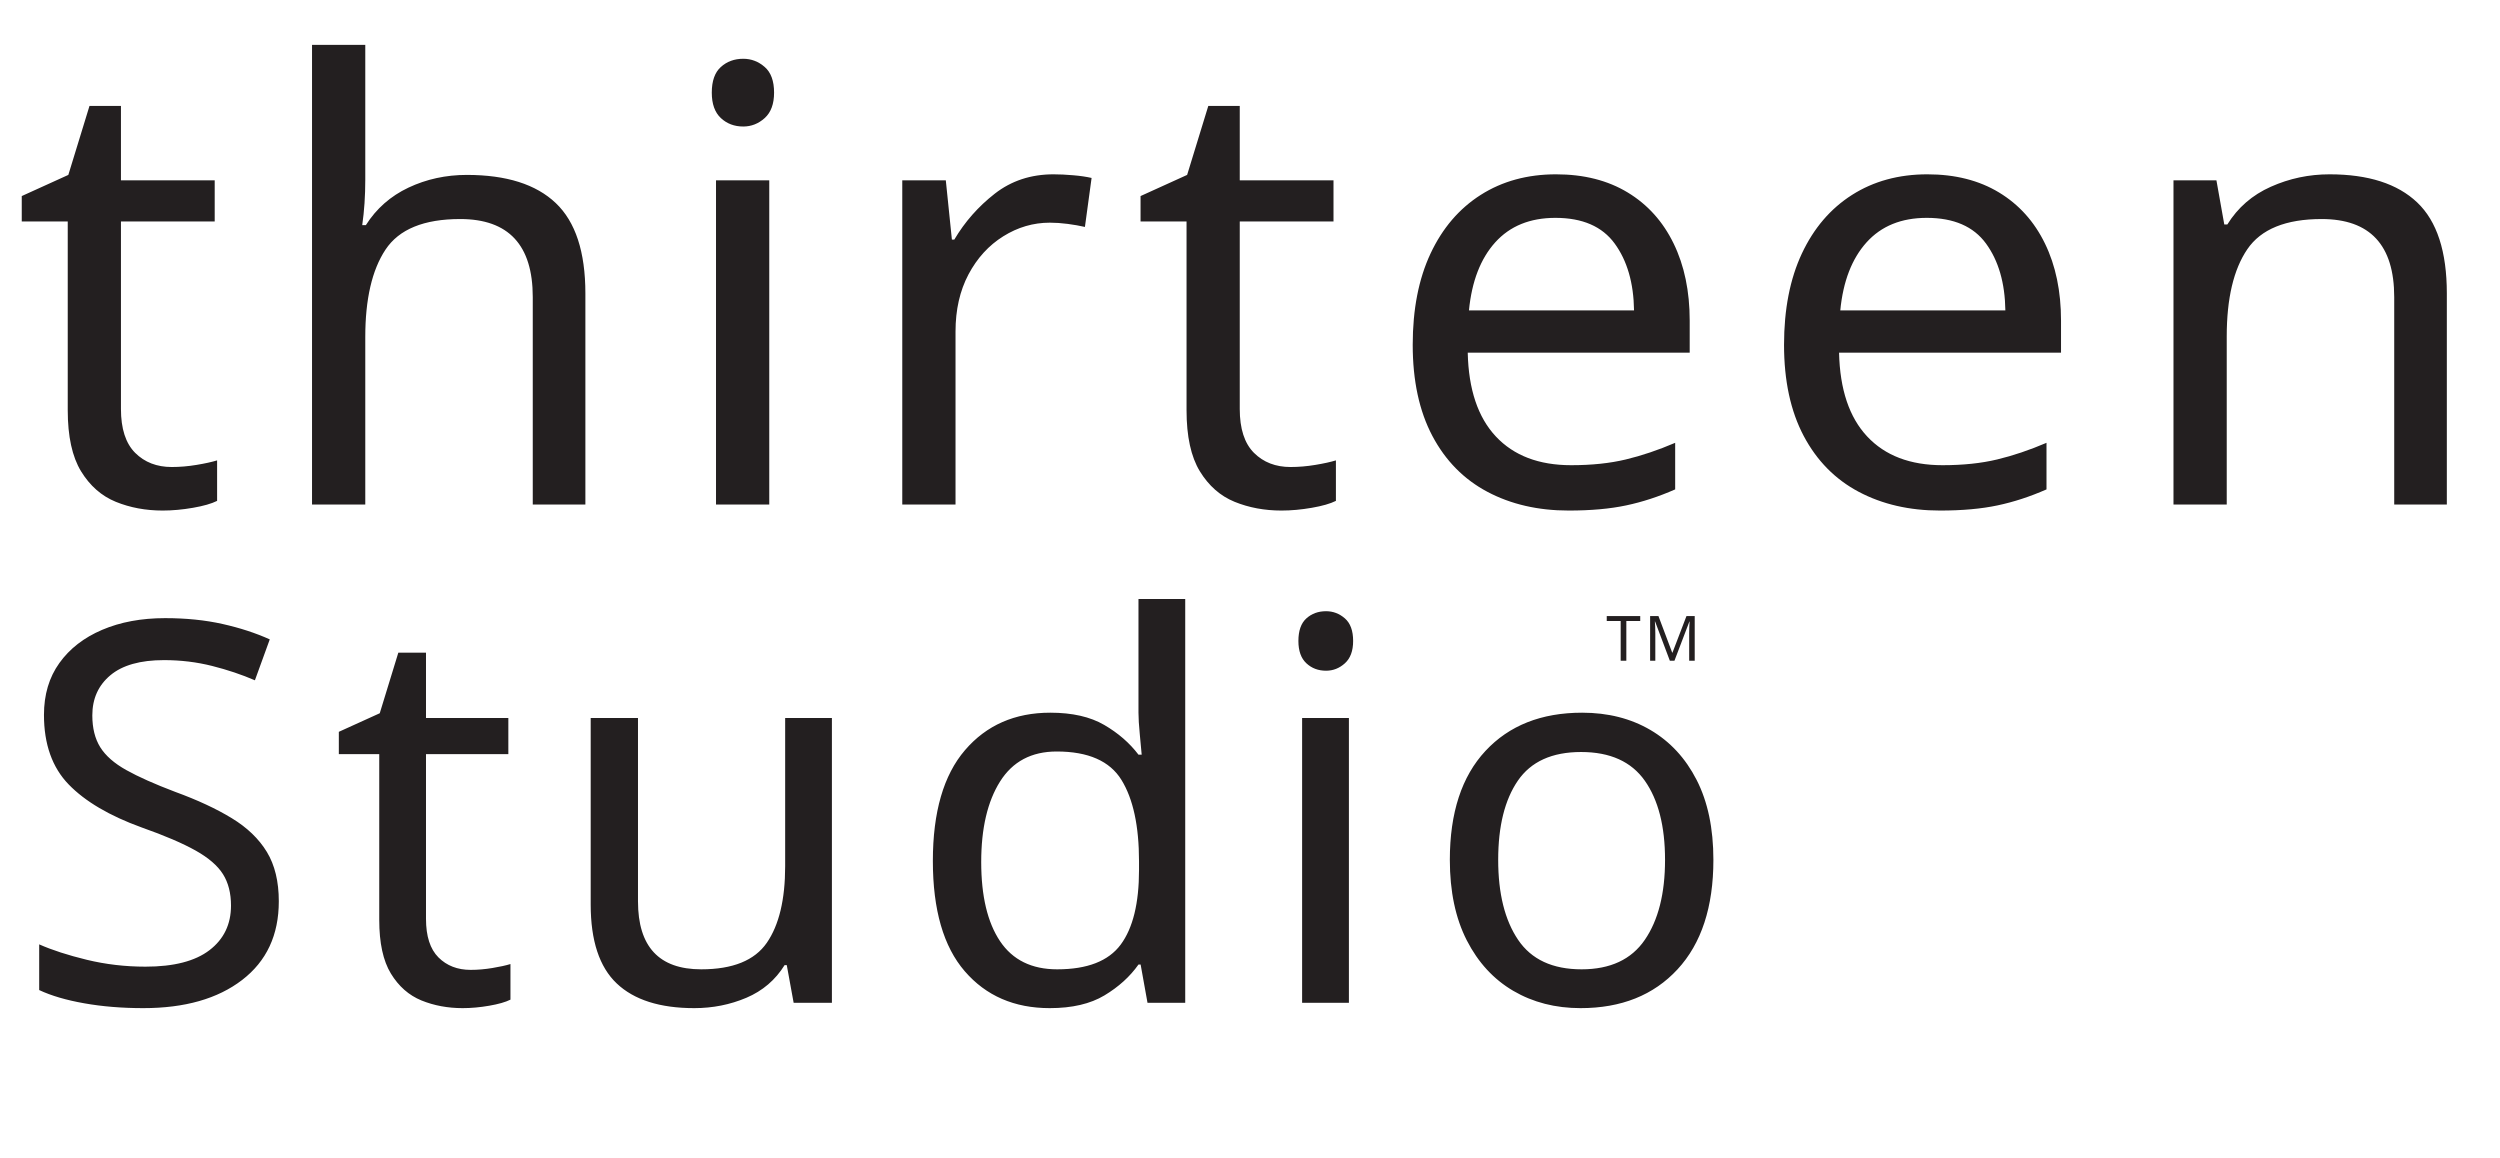
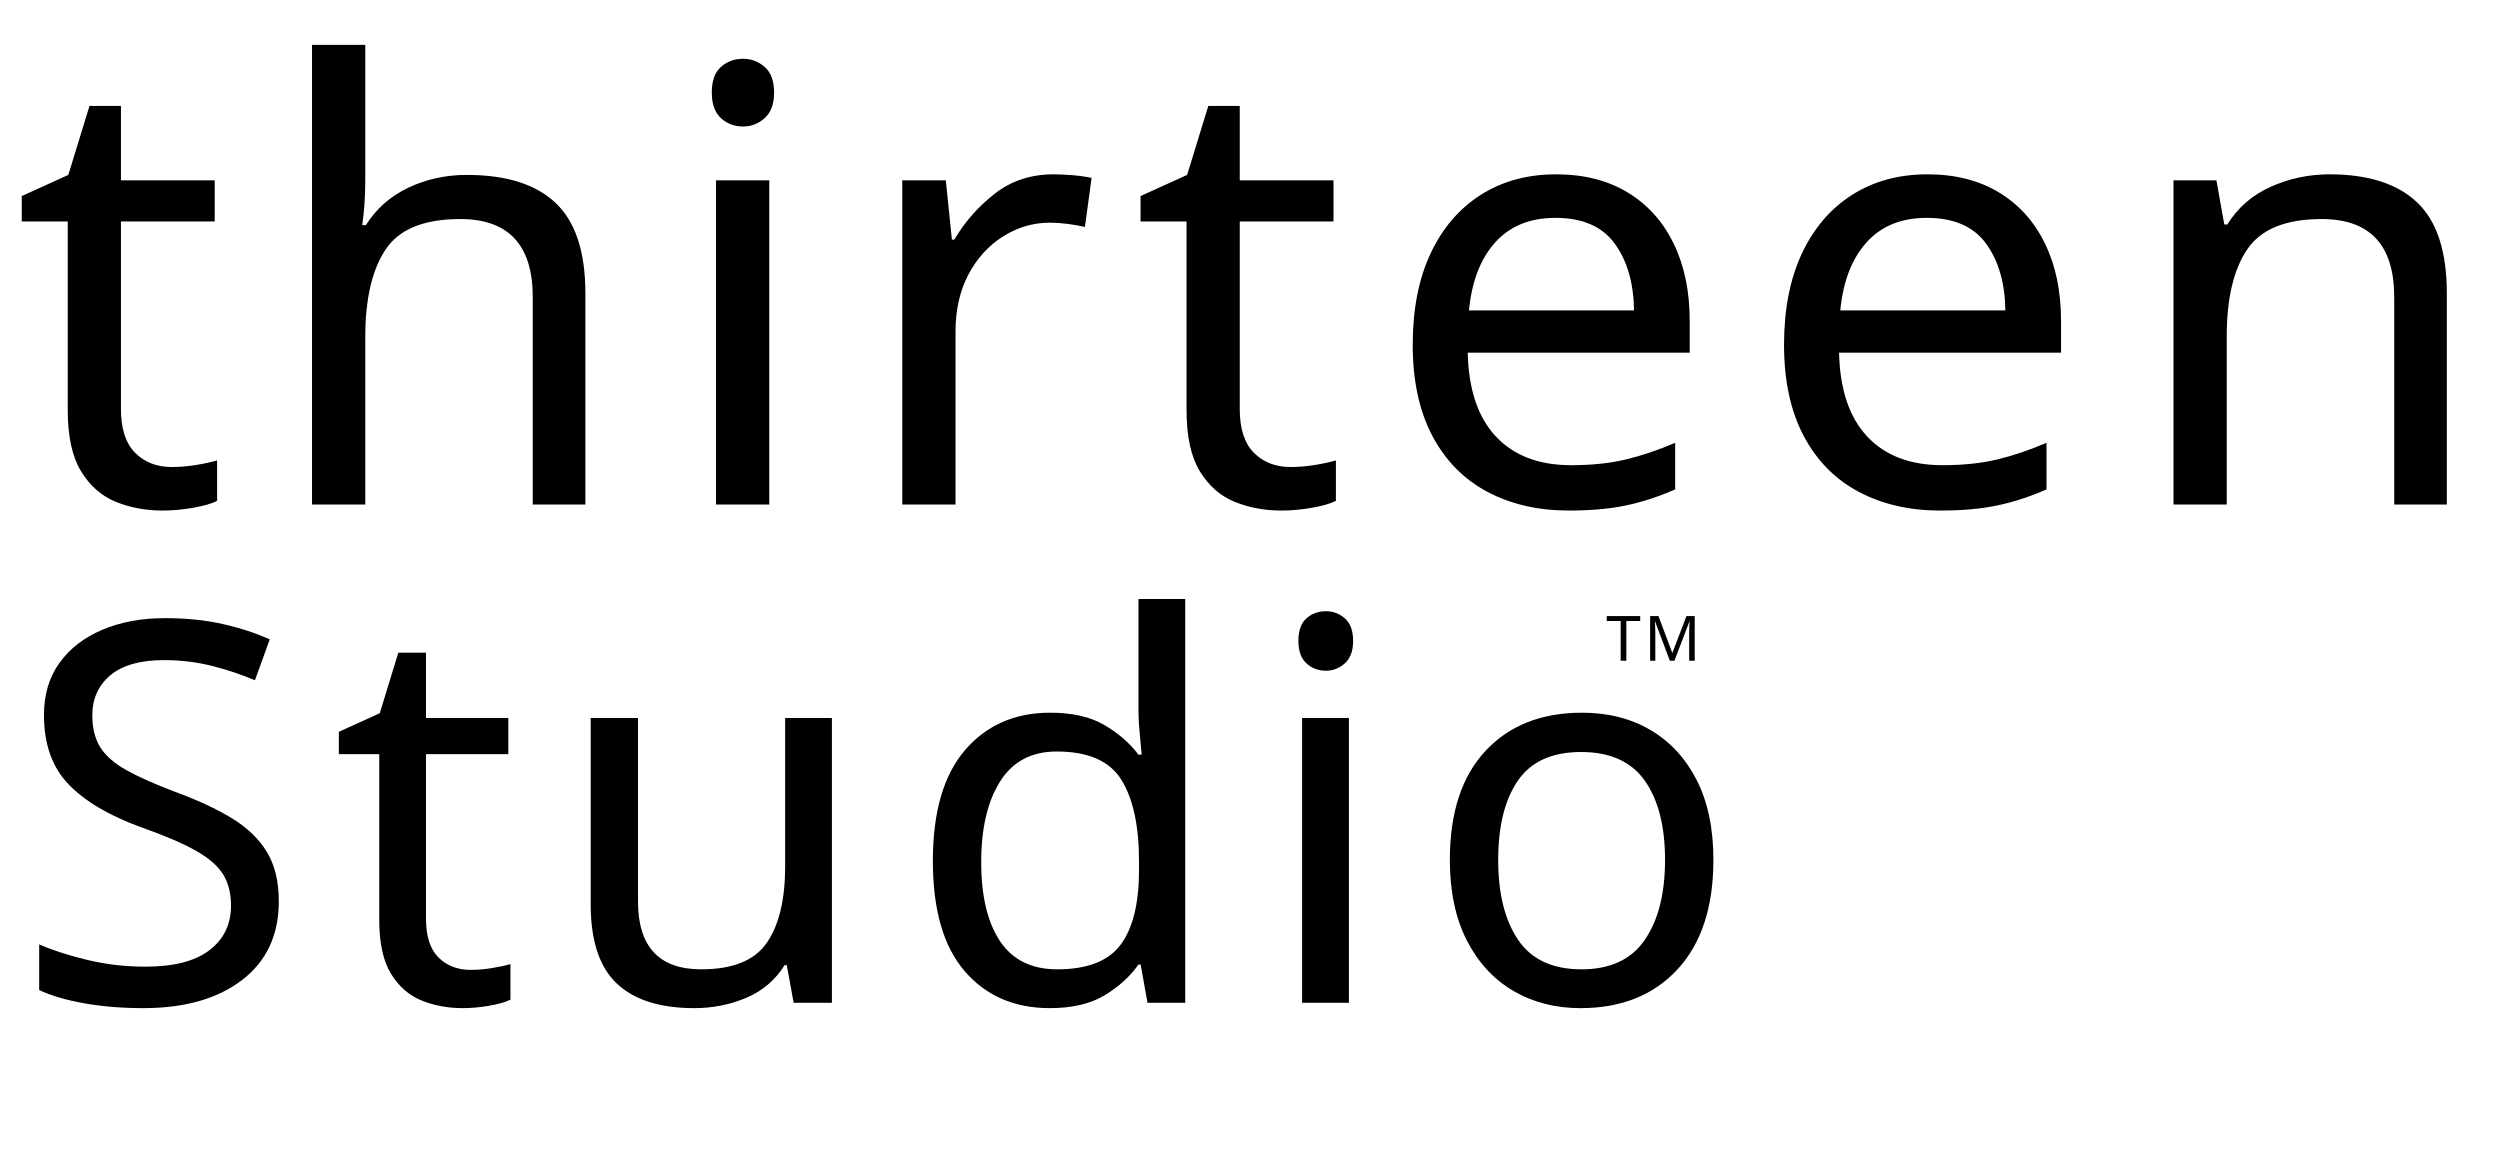
<svg xmlns="http://www.w3.org/2000/svg" id="Layer_1" data-name="Layer 1" viewBox="0 0 925 428.15">
  <defs>
-     <style>.cls-1{font-size:223.76px;font-family:AharoniBold, Aharoni;letter-spacing:0.05em;}.cls-1,.cls-2,.cls-3{fill:#231f20;}.cls-2{font-size:196.59px;letter-spacing:0.05em;}.cls-2,.cls-3{font-family:AbeatbyKai, abeatbyKai;}.cls-3{font-size:23.16px;letter-spacing:0.05em;}</style>
+     <style>.cls-1{font-size:223.76px;font-family:AharoniBold, Aharoni;letter-spacing:0.05em;}.cls-2{font-size:196.59px;letter-spacing:0.05em;}.cls-2,.cls-3{font-family:AbeatbyKai, abeatbyKai;}.cls-3{font-size:23.16px;letter-spacing:0.05em;}</style>
  </defs>
  <text class="cls-1" transform="translate(4.47 186.67)">thirteen</text>
  <text class="cls-2" transform="translate(4.47 371.04)">Studio</text>
  <text class="cls-3" transform="translate(594.26 244.47)">TM</text>
</svg>
